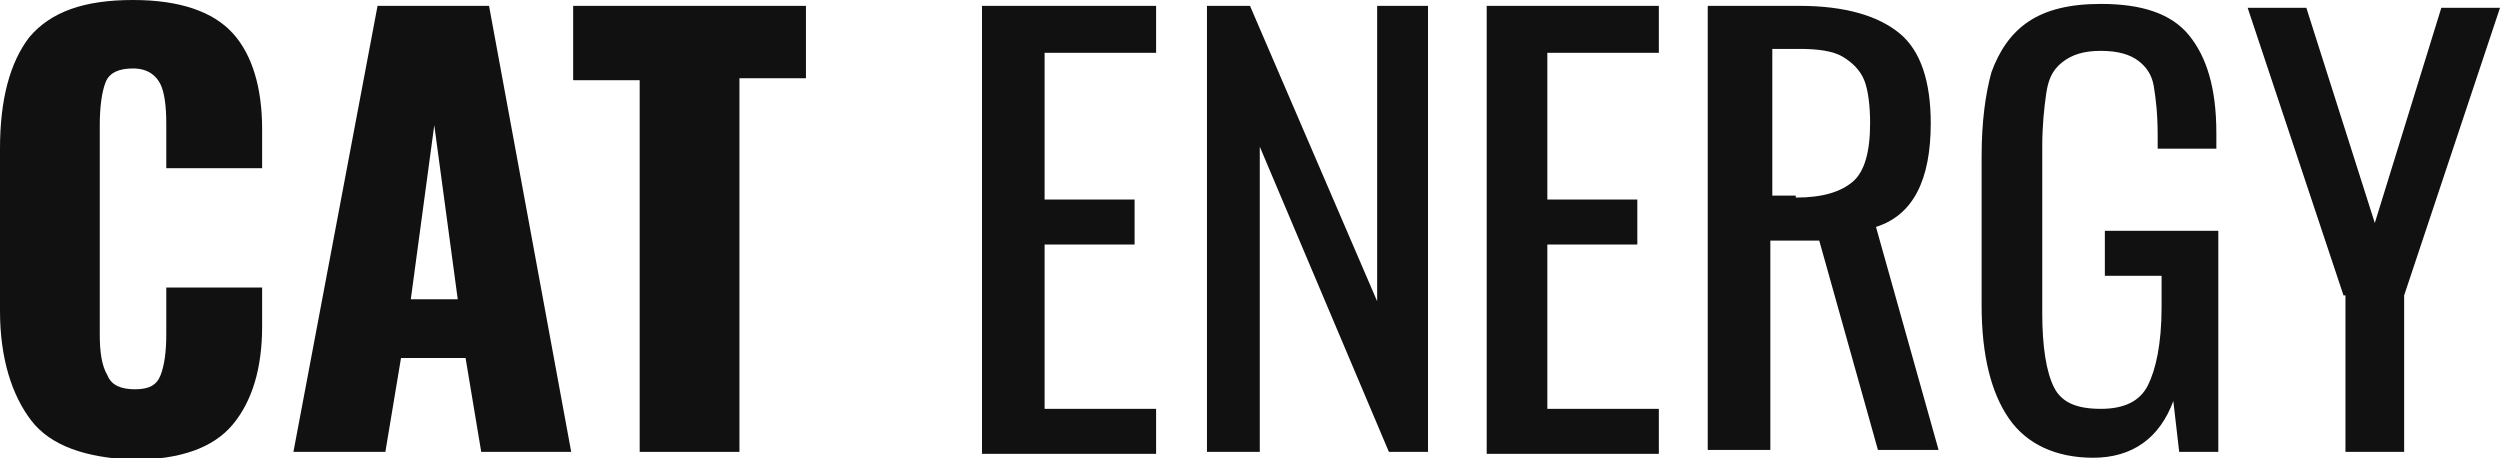
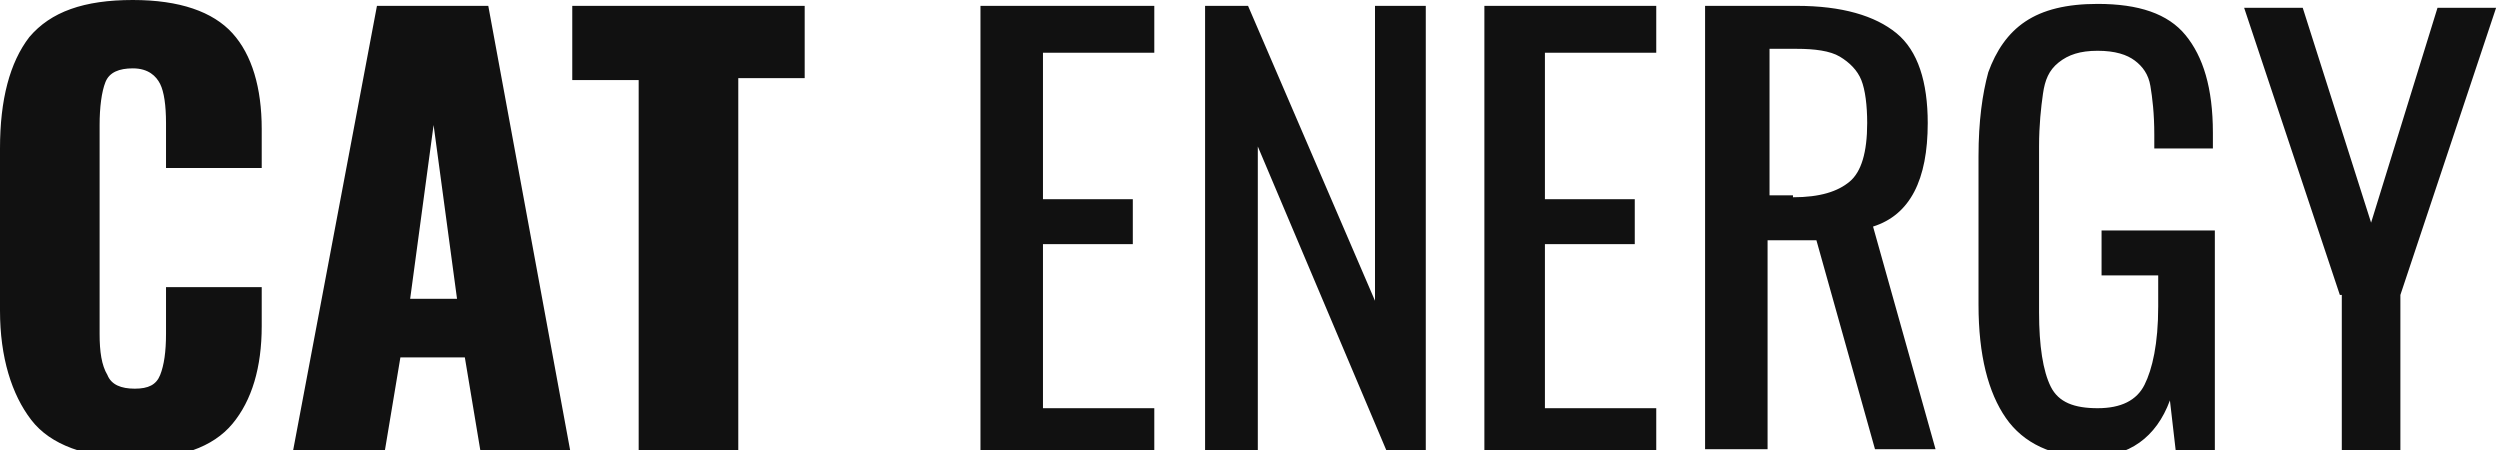
- <svg xmlns="http://www.w3.org/2000/svg" version="1.1" id="Layer_1" x="0px" y="0px" viewBox="0 0 127.8 23.4" style="enable-background:new 0 0 127.8 23.4;" xml:space="preserve">
-   <style type="text/css">
-     .st0 {
-       fill: #111111;
-     }
-   </style>
-   <g>
-     <path class="st0" d="M1.6,21.5c-1-1.3-1.6-3.2-1.6-5.6V7.6c0-2.5,0.5-4.4,1.5-5.7C2.6,0.6,4.3,0,6.8,0c2.4,0,4.1,0.6,5.1,1.7     c1,1.1,1.5,2.8,1.5,4.9v2H8.5V6.3c0-0.9-0.1-1.6-0.3-2S7.6,3.5,6.8,3.5c-0.7,0-1.2,0.2-1.4,0.7S5.1,5.5,5.1,6.4v10.7     c0,0.9,0.1,1.6,0.4,2.1c0.2,0.5,0.7,0.7,1.4,0.7c0.7,0,1.1-0.2,1.3-0.7c0.2-0.5,0.3-1.2,0.3-2.1v-2.4h4.9v2c0,2.1-0.5,3.8-1.5,5     c-1,1.2-2.7,1.8-5.1,1.8C4.4,23.4,2.6,22.8,1.6,21.5z" />
-     <path class="st0" d="M19.3,0.3h5.7l4.2,22.8h-4.6l-0.8-4.8h-3.3l-0.8,4.8H15L19.3,0.3z M23.4,15.3l-1.2-8.9L21,15.3H23.4z" />
-     <path class="st0" d="M32.7,4.1h-3.4V0.3h11.9v3.7h-3.4v19.1h-5.1V4.1z" />
-     <path class="st0" d="M50.3,0.3h8.8v2.4h-5.7v7.5h4.6v2.3h-4.6v8.4h5.7v2.3h-8.9V0.3z" />
-     <path class="st0" d="M61.7,0.3h2.2l6.5,15.1V0.3h2.6v22.8h-2L64.4,7.5v15.6h-2.7V0.3z" />
-     <path class="st0" d="M76,0.3h8.8v2.4h-5.7v7.5h4.6v2.3h-4.6v8.4h5.7v2.3H76V0.3z" />
-     <path class="st0" d="M87.4,0.3H92c2.3,0,4,0.5,5.1,1.4c1.1,0.9,1.6,2.5,1.6,4.6c0,2.9-0.9,4.7-2.8,5.3l3.2,11.4H96l-3-10.7h-2.5     v10.7h-3.2V0.3z M91.8,10.1c1.4,0,2.3-0.3,2.9-0.8c0.6-0.5,0.9-1.5,0.9-3c0-0.9-0.1-1.7-0.3-2.2c-0.2-0.5-0.6-0.9-1.1-1.2     c-0.5-0.3-1.3-0.4-2.2-0.4h-1.4v7.5H91.8z" />
-     <path class="st0" d="M102.7,21.4c-0.9-1.3-1.4-3.2-1.4-5.8V8c0-1.8,0.2-3.2,0.5-4.3c0.4-1.1,1-2,1.9-2.6s2.1-0.9,3.7-0.9     c2.1,0,3.6,0.5,4.5,1.6s1.4,2.7,1.4,5v0.8h-3V6.9c0-1.1-0.1-1.9-0.2-2.5c-0.1-0.6-0.4-1-0.8-1.3c-0.4-0.3-1-0.5-1.9-0.5     c-0.9,0-1.5,0.2-2,0.6s-0.7,0.9-0.8,1.6s-0.2,1.6-0.2,2.7V16c0,1.7,0.2,3,0.6,3.8c0.4,0.8,1.2,1.1,2.4,1.1c1.2,0,2-0.4,2.4-1.2     c0.4-0.8,0.7-2.1,0.7-4v-1.6h-2.9v-2.3h5.8v11.3h-2l-0.3-2.6c-0.7,1.9-2.1,2.9-4.1,2.9C105.1,23.4,103.6,22.7,102.7,21.4z" />
-     <path class="st0" d="M119.8,15.1l-4.9-14.7h3l3.5,11l3.4-11h3l-4.9,14.7v8h-3V15.1z" />
-   </g>
+ <svg xmlns="http://www.w3.org/2000/svg" id="Layer_1" width="128" height="23" viewBox="0 0 128 23">
+   <style>.st0{fill:#111}</style>
+   <path class="st0" d="M1.6 21.5C.6 20.2 0 18.3 0 15.9V7.6c0-2.5.5-4.4 1.5-5.7C2.6.6 4.3 0 6.8 0c2.4 0 4.1.6 5.1 1.7s1.5 2.8 1.5 4.9v2H8.5V6.3c0-.9-.1-1.6-.3-2s-.6-.8-1.4-.8c-.7 0-1.2.2-1.4.7s-.3 1.3-.3 2.2v10.7c0 .9.1 1.6.4 2.1.2.5.7.7 1.4.7s1.1-.2 1.3-.7c.2-.5.3-1.2.3-2.1v-2.4h4.9v2c0 2.1-.5 3.8-1.5 5-1 1.2-2.7 1.8-5.1 1.8-2.4-.1-4.2-.7-5.2-2zM19.3.3H25l4.2 22.8h-4.6l-.8-4.8h-3.3l-.8 4.8H15L19.3.3zm4.1 15l-1.2-8.9-1.2 8.9h2.4zM32.7 4.1h-3.4V.3h11.9V4h-3.4v19.1h-5.1v-19zM50.3.3h8.8v2.4h-5.7v7.5H58v2.3h-4.6v8.4h5.7v2.3h-8.9V.3zM61.7.3h2.2l6.5 15.1V.3H73v22.8h-2L64.4 7.5v15.6h-2.7V.3zM76 .3h8.8v2.4h-5.7v7.5h4.6v2.3h-4.6v8.4h5.7v2.3H76V.3zM87.4.3H92c2.3 0 4 .5 5.1 1.4 1.1.9 1.6 2.5 1.6 4.6 0 2.9-.9 4.7-2.8 5.3L99.1 23H96l-3-10.7h-2.5V23h-3.2V.3zm4.4 9.8c1.4 0 2.3-.3 2.9-.8.6-.5.9-1.5.9-3 0-.9-.1-1.7-.3-2.2-.2-.5-.6-.9-1.1-1.2-.5-.3-1.3-.4-2.2-.4h-1.4V10h1.2zM102.7 21.4c-.9-1.3-1.4-3.2-1.4-5.8V8c0-1.8.2-3.2.5-4.3.4-1.1 1-2 1.9-2.6s2.1-.9 3.7-.9c2.1 0 3.6.5 4.5 1.6s1.4 2.7 1.4 5v.8h-3v-.7c0-1.1-.1-1.9-.2-2.5-.1-.6-.4-1-.8-1.3-.4-.3-1-.5-1.9-.5-.9 0-1.5.2-2 .6s-.7.9-.8 1.6-.2 1.6-.2 2.7V16c0 1.7.2 3 .6 3.8.4.8 1.2 1.1 2.4 1.1s2-.4 2.4-1.2c.4-.8.7-2.1.7-4v-1.6h-2.9v-2.3h5.8v11.3h-2l-.3-2.6c-.7 1.9-2.1 2.9-4.1 2.9-1.9 0-3.4-.7-4.3-2zM119.8 15.1L114.9.4h3l3.5 11 3.4-11h3l-4.9 14.7v8h-3v-8z" />
</svg>
